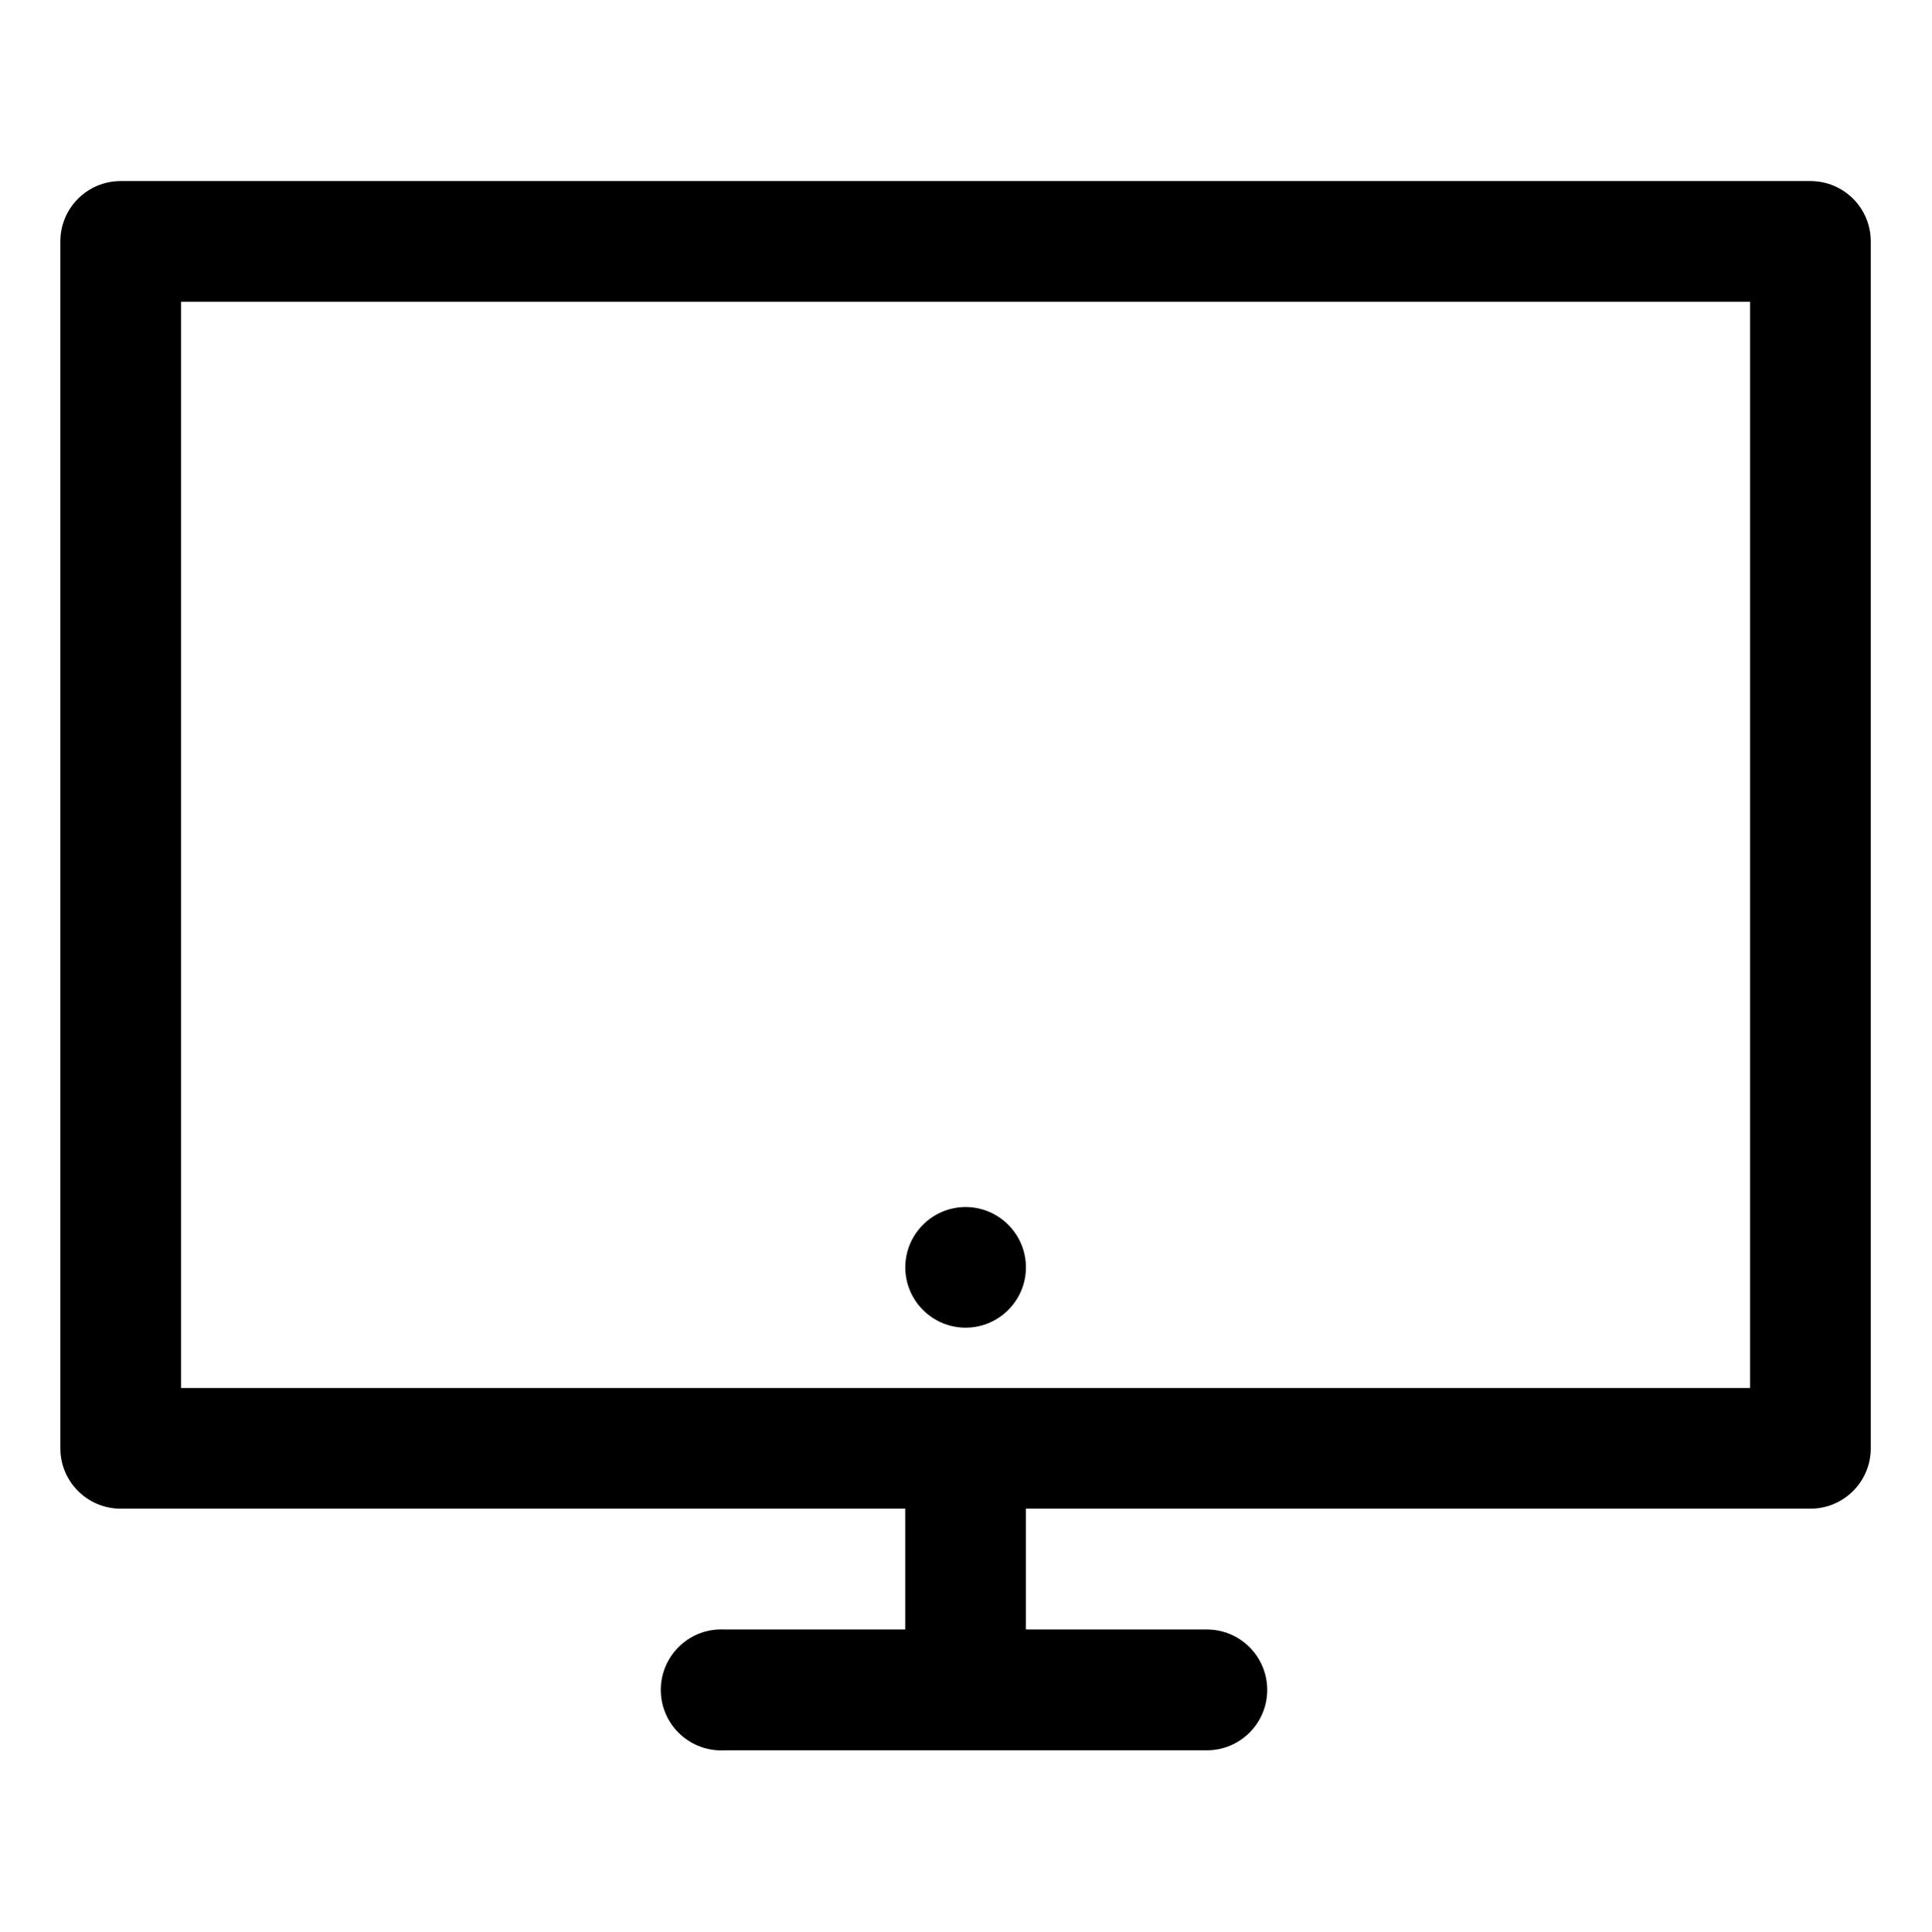
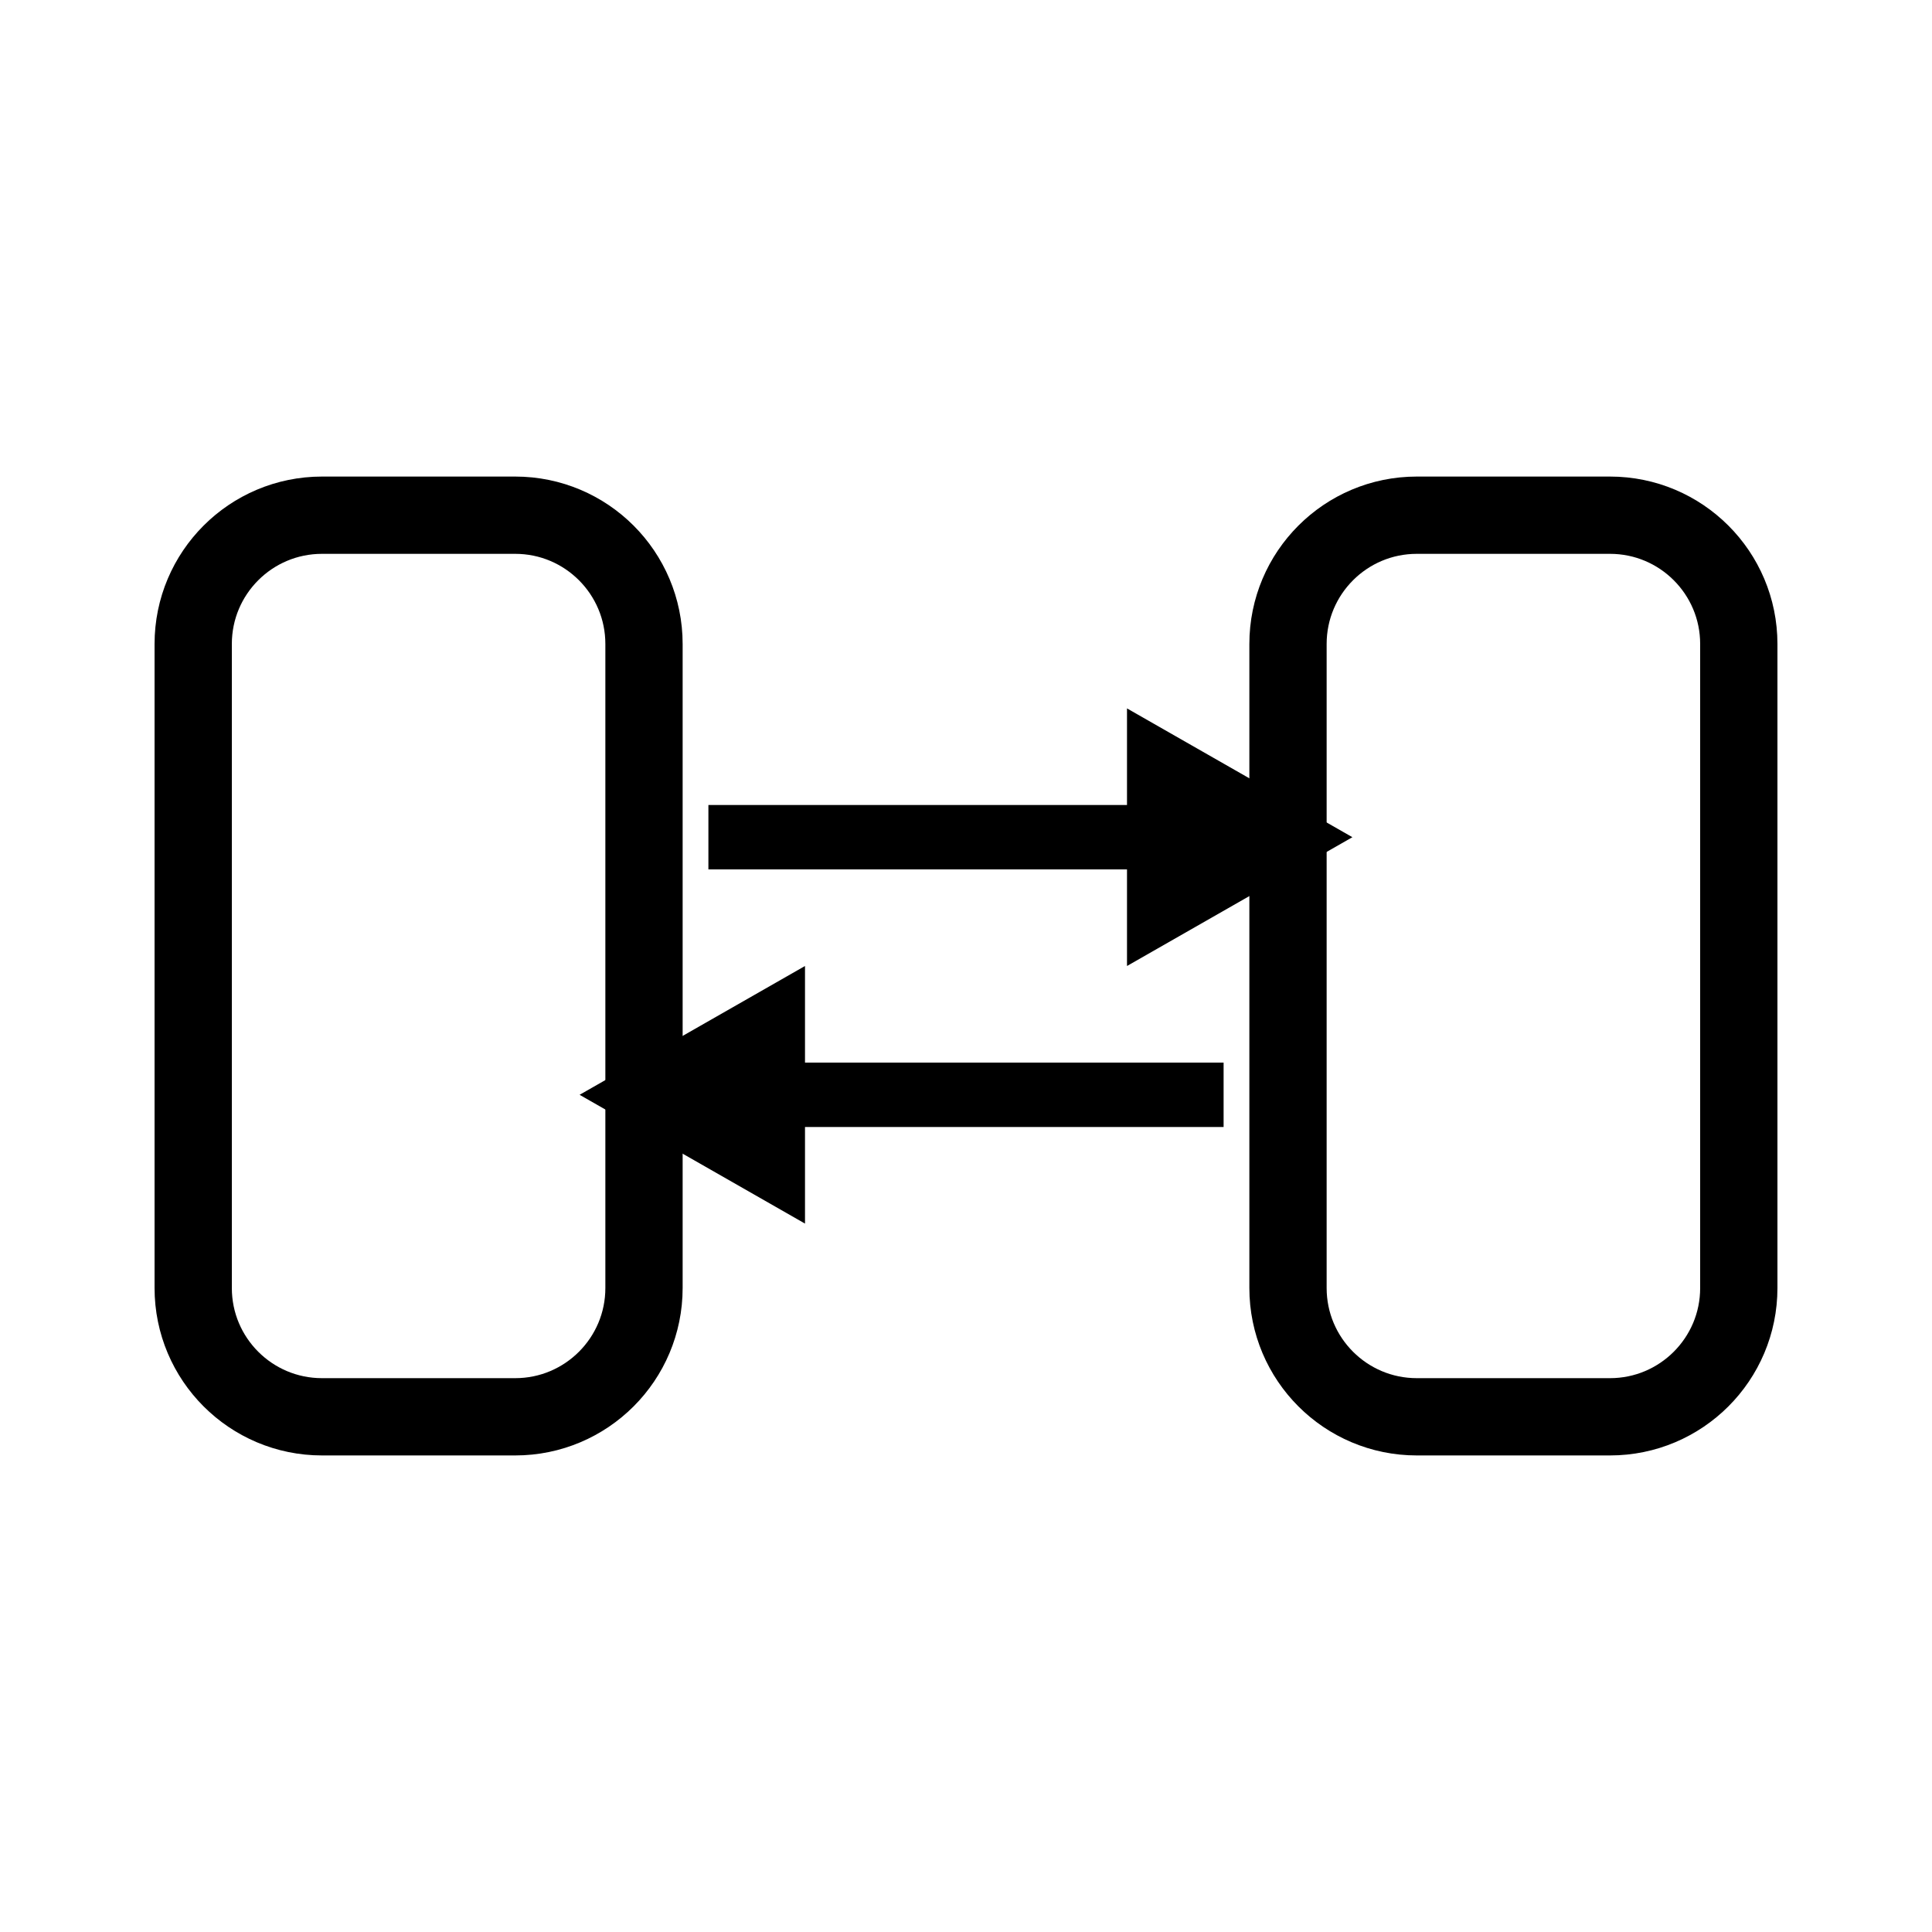
- <svg xmlns="http://www.w3.org/2000/svg" viewBox="0 0 8.467 8.467">
-   <path d="M2 3a1 1 0 0 0-1 1v20a1 1 0 0 0 1 1h13v2.002h-2.996a1 1 0 0 0-.104 0 1.002 1.002 0 0 0 .104 2.002h7.994a1 1 0 1 0 0-2.002H17V25h13a1 1 0 0 0 1-1V4a1 1 0 0 0-1-1zm1 2h26v18H3z" style="color:#000;font-style:normal;font-variant:normal;font-weight:400;font-stretch:normal;font-size:medium;line-height:normal;font-family:sans-serif;font-variant-ligatures:normal;font-variant-position:normal;font-variant-caps:normal;font-variant-numeric:normal;font-variant-alternates:normal;font-feature-settings:normal;text-indent:0;text-align:start;text-decoration:none;text-decoration-line:none;text-decoration-style:solid;text-decoration-color:#000;letter-spacing:normal;word-spacing:normal;text-transform:none;writing-mode:lr-tb;direction:ltr;text-orientation:mixed;dominant-baseline:auto;baseline-shift:baseline;text-anchor:start;white-space:normal;shape-padding:0;clip-rule:nonzero;display:inline;overflow:visible;visibility:visible;opacity:1;isolation:auto;mix-blend-mode:normal;color-interpolation:sRGB;color-interpolation-filters:linearRGB;solid-color:#000;solid-opacity:1;vector-effect:none;fill:#000;fill-opacity:1;fill-rule:nonzero;stroke:none;stroke-width:2;stroke-linecap:round;stroke-linejoin:round;stroke-miterlimit:4;stroke-dasharray:none;stroke-dashoffset:0;stroke-opacity:1;paint-order:stroke fill markers;color-rendering:auto;image-rendering:auto;shape-rendering:auto;text-rendering:auto" transform="scale(.26458)" />
-   <path d="M4.498 294.09a.265.265 0 0 1-.265.264.265.265 0 0 1-.264-.264.265.265 0 0 1 .264-.265.265.265 0 0 1 .265.265" style="opacity:1;fill:#000;fill-opacity:1;stroke:none;stroke-width:.529;stroke-linecap:round;stroke-linejoin:round;stroke-miterlimit:4;stroke-dasharray:none;stroke-dashoffset:0;stroke-opacity:1;paint-order:stroke fill markers" transform="translate(0 -288.533)" />
+ <svg xmlns="http://www.w3.org/2000/svg" width="30" height="30" viewBox="0 0 30 30">
+   <rect x="3" y="8" width="7" height="14" rx="2" fill="none" stroke="#000" stroke-width="1.2" />
+   <rect x="20" y="8" width="7" height="14" rx="2" fill="none" stroke="#000" stroke-width="1.2" />
+   <line x1="11" y1="13" x2="19" y2="13" stroke="#000" stroke-width="1" />
+   <polygon points="21,13 17.5,11 17.5,15" fill="#000" />
+   <line x1="19" y1="17" x2="11" y2="17" stroke="#000" stroke-width="1" />
+   <polygon points="9,17 12.5,15 12.5,19" fill="#000" />
</svg>
